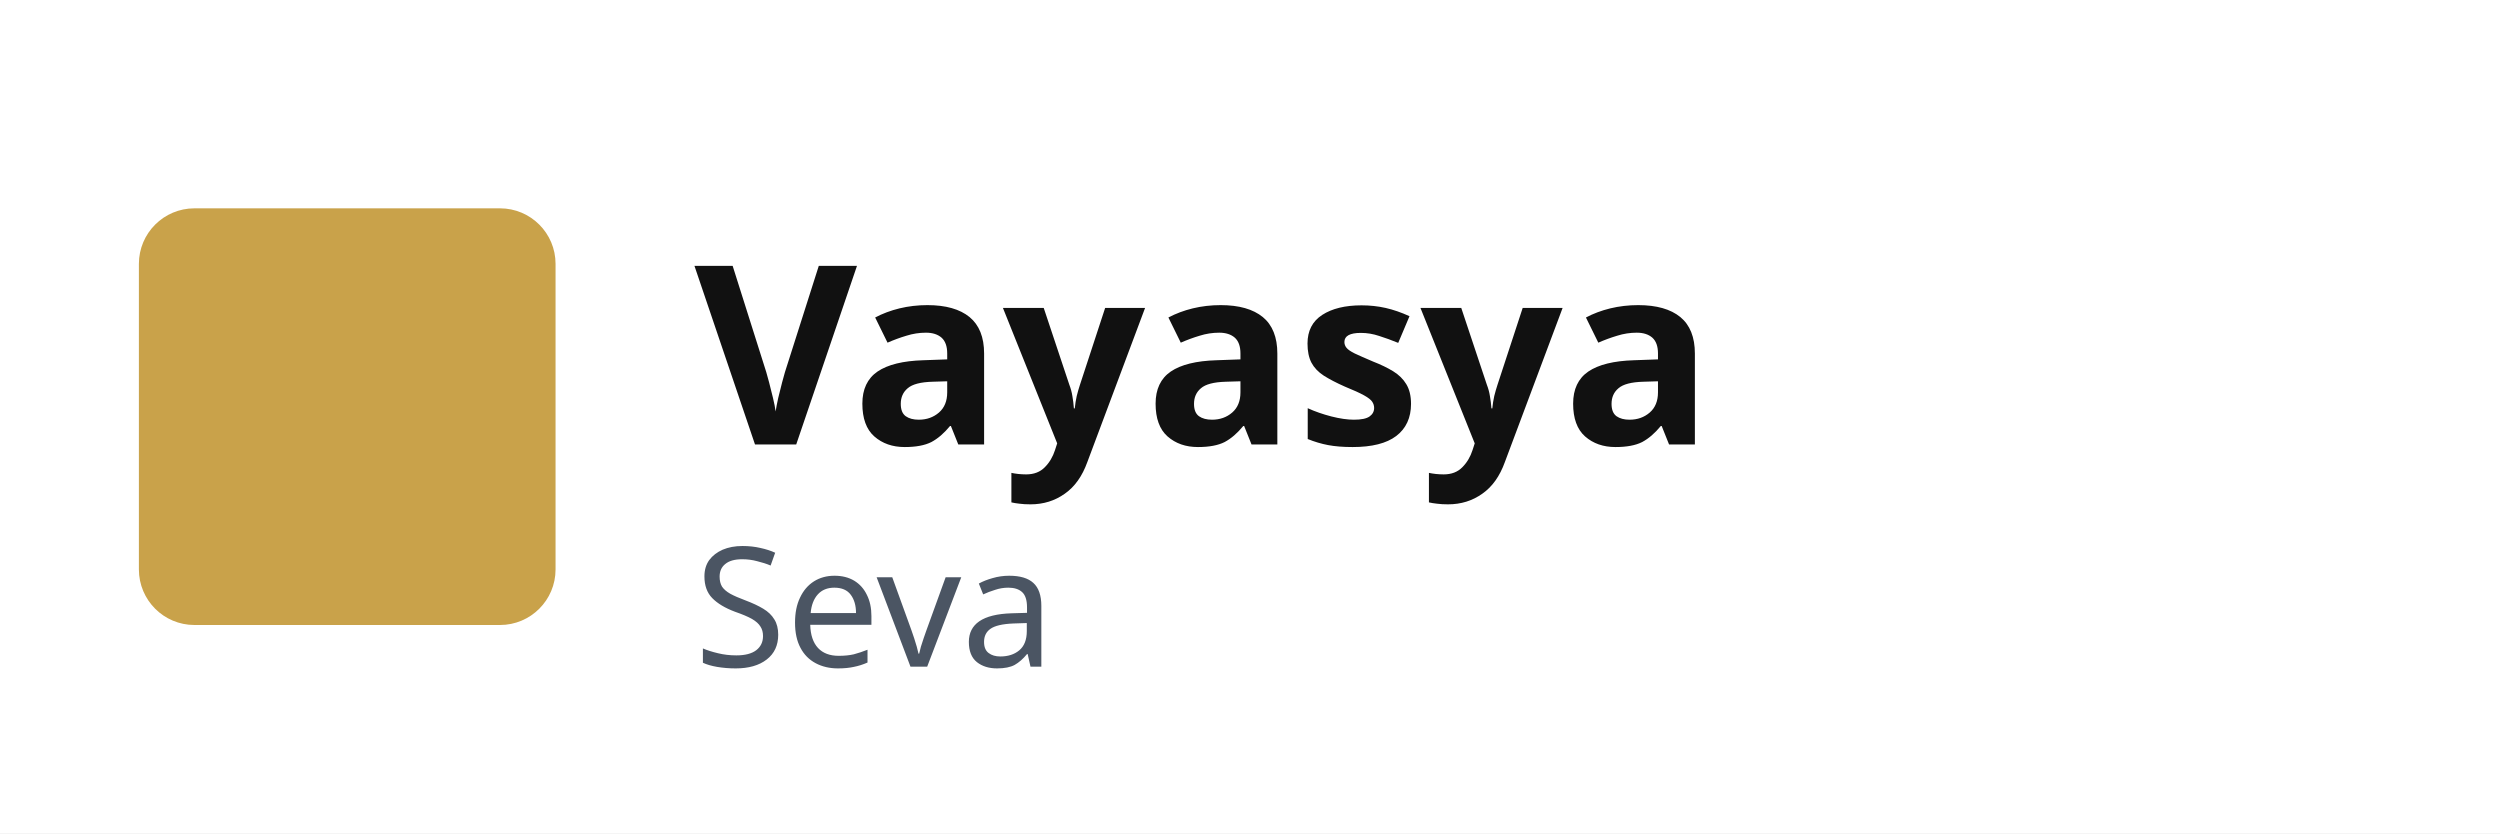
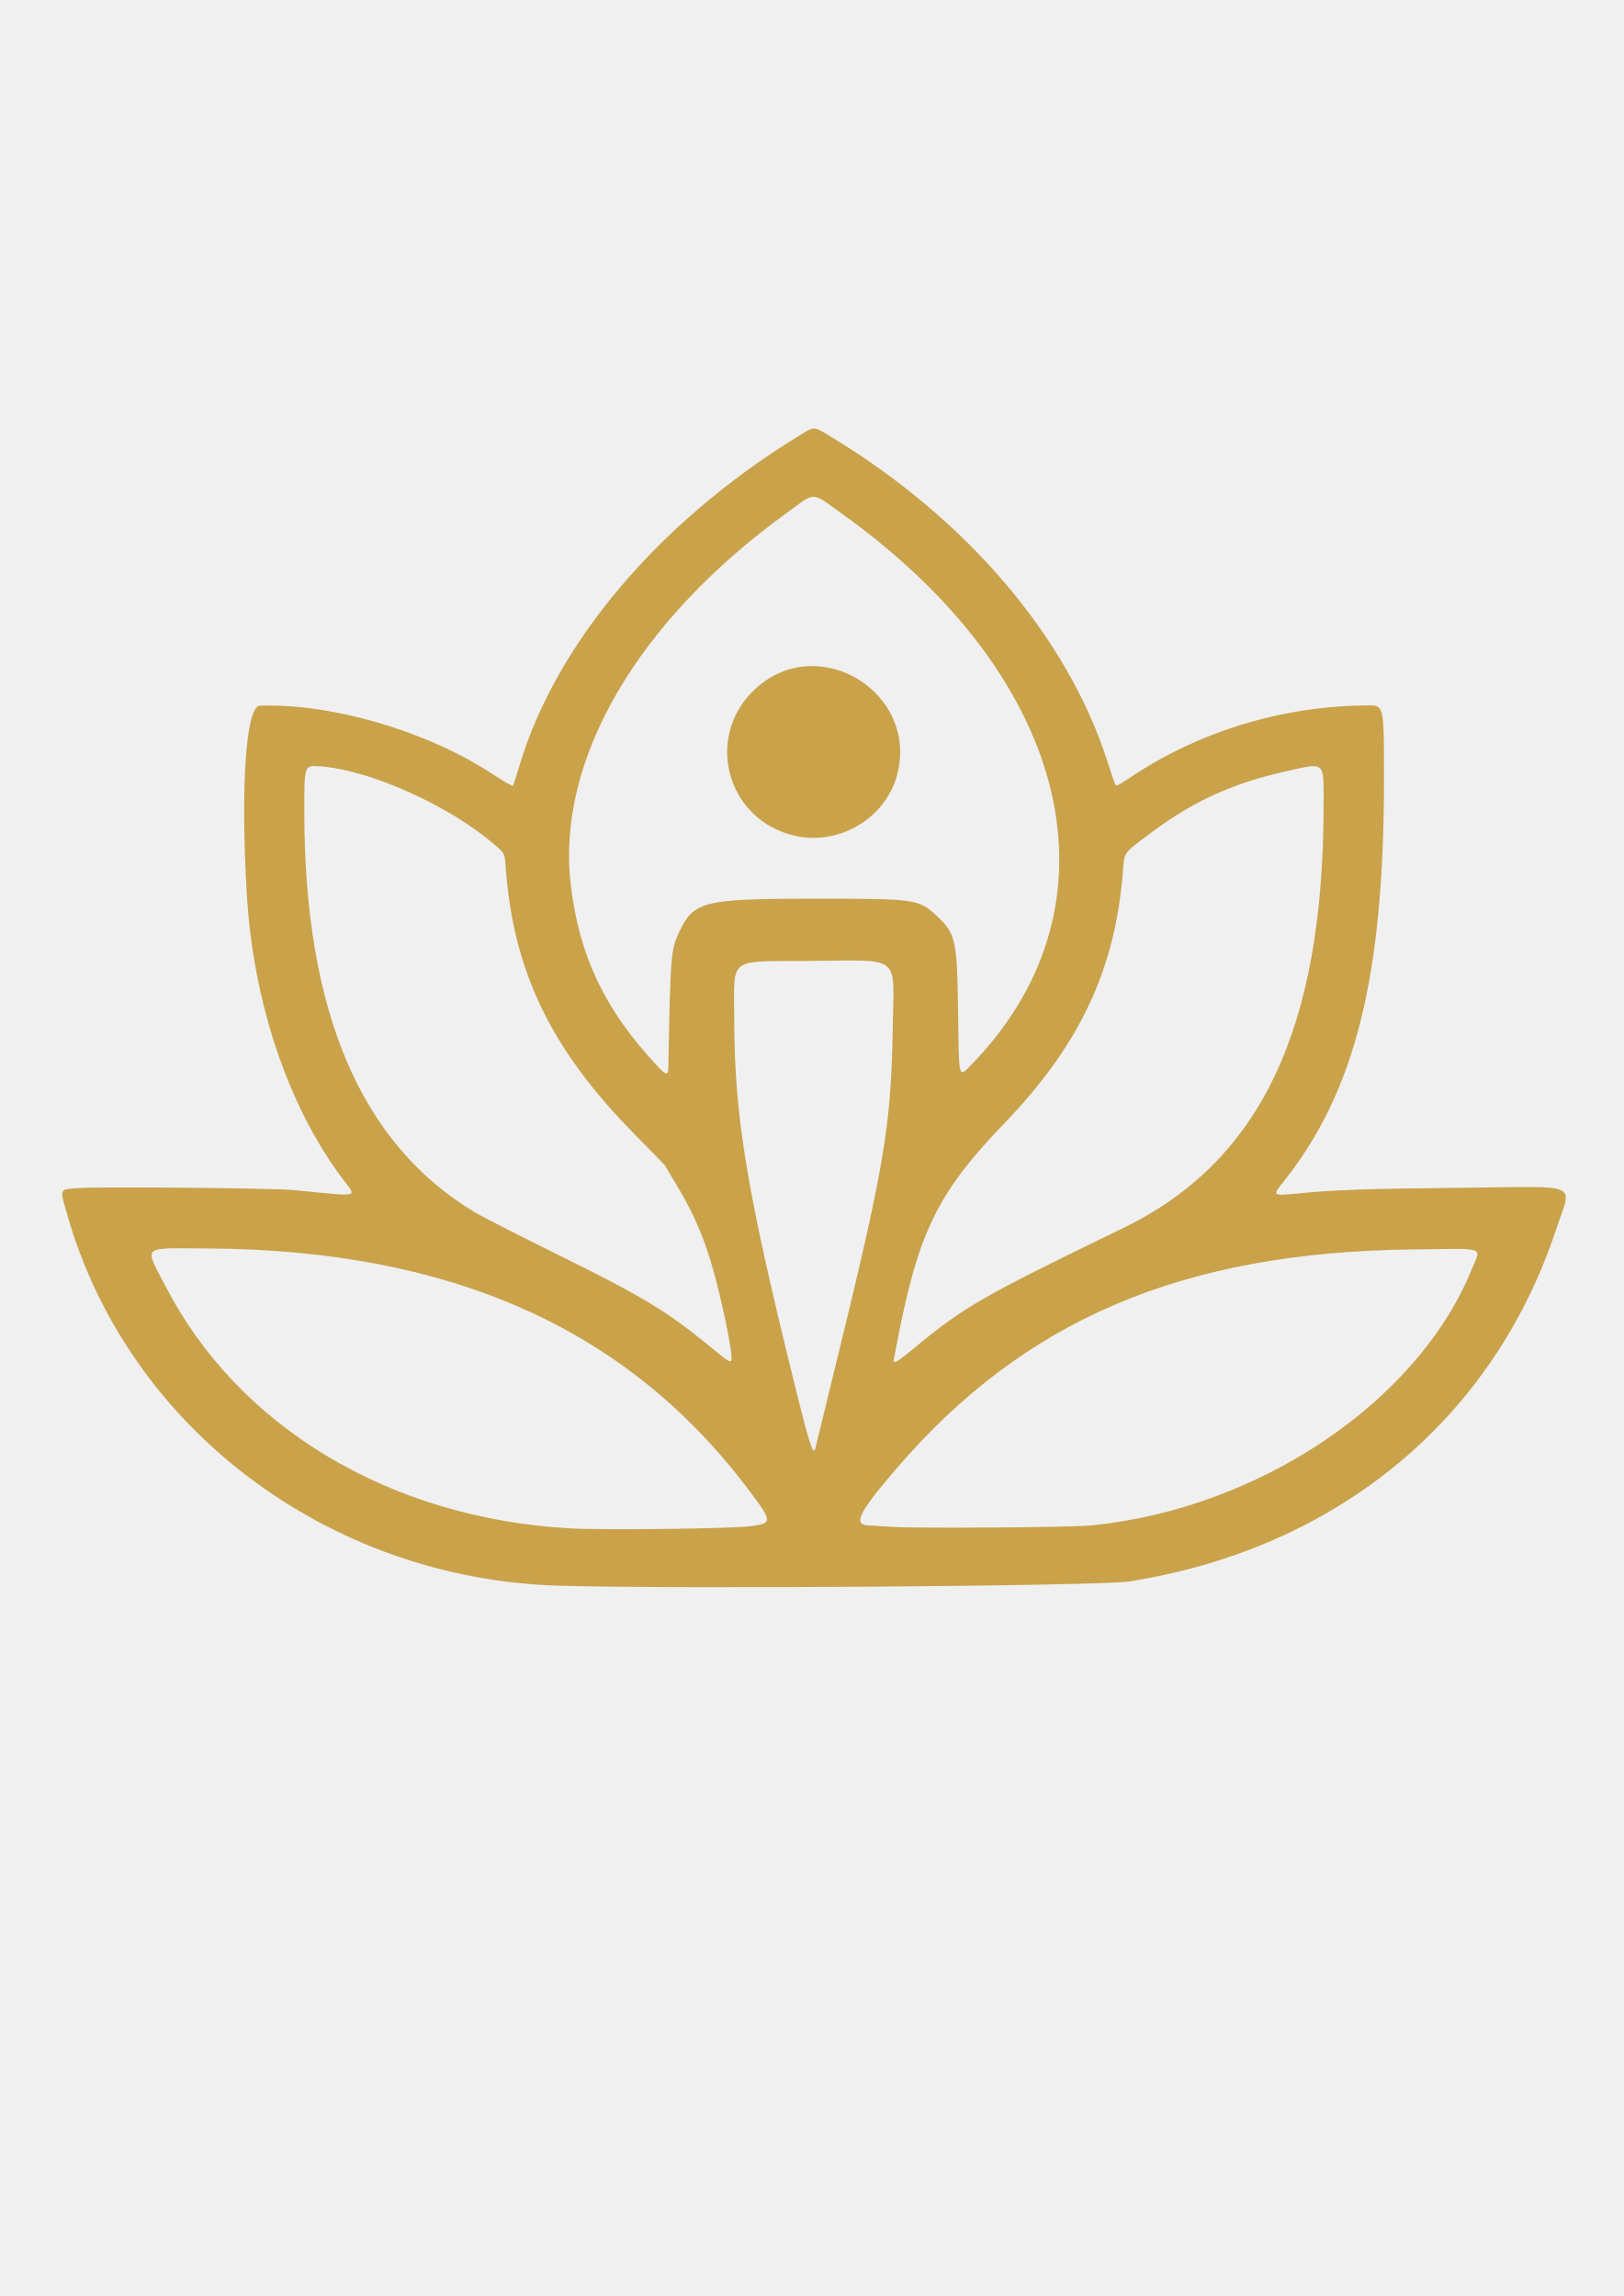
- <svg xmlns="http://www.w3.org/2000/svg" width="180" height="60" viewBox="0 0 180 60" fill="none">
-   <rect width="180" height="60" fill="#FFFFFF" />
-   <rect x="10" y="15" width="30" height="30" rx="4" fill="#C9A24A" />
-   <text x="50" y="32" font-family="system-ui, sans-serif" font-size="18" font-weight="600" fill="#111111">Vayasya</text>
-   <text x="50" y="48" font-family="system-ui, sans-serif" font-size="12" font-weight="400" fill="#4B5563">Seva</text>
+ <svg xmlns="http://www.w3.org/2000/svg" width="210mm" height="297mm" viewBox="0 0 210 297" version="1.1" id="svg1" xml:space="preserve">
+   <defs id="defs1" />
+   <g id="layer1">
+     <path style="fill:#c9a24a;fill-opacity:1" d="M 72.165,205.114 C 42.37,204.204 16.542,184.678 8.696,157.131 c -0.987,-3.465 -1.077,-3.252 1.457,-3.441 2.802,-0.208 25.175,-0.004 27.832,0.255 8.887,0.864 8.188,1.026 6.319,-1.466 -7.045,-9.393 -11.552,-22.789 -12.384,-36.812 -0.825,-13.898 -0.11,-24.316 1.671,-24.378 9.329,-0.327 21.661,3.29 30.078,8.822 1.396,0.918 2.593,1.607 2.66,1.532 0.067,-0.075 0.448,-1.235 0.848,-2.578 4.695,-15.774 17.981,-31.507 35.936,-42.554 2.362,-1.453 1.962,-1.461 4.525,0.092 17.352,10.518 30.288,25.683 35.493,41.608 1.113,3.406 1.108,3.393 1.33,3.393 0.101,0 0.816,-0.427 1.59,-0.949 9,-6.071 19.974,-9.397 31.016,-9.402 1.921,-7.72e-4 1.936,0.073 1.93,9.667 -0.016,25.477 -3.731,40.317 -13.006,51.953 -1.471,1.845 -1.476,1.842 2.171,1.48 4.46,-0.443 8.775,-0.586 21.464,-0.713 15.071,-0.151 13.679,-0.789 11.653,5.336 -8.15,24.641 -28.36,41.334 -55.188,45.586 -3.837,0.608 -58.667,1.017 -73.926,0.551 z m 24.769,-7.68 c 3.064,-0.373 3.057,-0.522 -0.238,-4.884 C 80.978,171.741 58.135,161.618 26.625,161.495 c -8.466,-0.033 -7.983,-0.48 -5.238,4.849 9.416,18.283 29.075,30.061 52.34,31.358 4.323,0.241 20.567,0.053 23.207,-0.269 z m 44.176,-0.11 c 21.657,-2.129 42.235,-15.963 49.217,-33.089 1.241,-3.045 2.178,-2.726 -7.664,-2.612 -29.697,0.343 -50.149,9.035 -66.744,28.367 -4.928,5.74 -5.664,7.275 -3.52,7.338 0.483,0.014 1.758,0.093 2.832,0.175 2.883,0.221 23.245,0.08 25.879,-0.179 z m -35.67,-9.928 c 0.054,-0.188 0.329,-1.309 0.612,-2.49 0.283,-1.182 1.031,-4.258 1.664,-6.836 6.719,-27.381 7.547,-32.232 7.752,-45.416 0.145,-9.289 1.222,-8.446 -10.686,-8.355 -10.791,0.083 -9.83,-0.639 -9.824,7.382 0.011,12.598 1.561,22.052 7.704,46.975 1.979,8.032 2.506,9.687 2.778,8.74 z M 94.566,174.993 c -0.064,-0.671 -0.385,-2.495 -0.715,-4.053 -1.787,-8.448 -3.304,-12.645 -6.437,-17.807 -0.761,-1.254 -1.384,-2.309 -1.384,-2.344 -5.49e-4,-0.035 -1.738,-1.822 -3.861,-3.97 -10.894,-11.024 -15.792,-21.14 -16.761,-34.617 -0.13,-1.805 -0.13,-1.805 -1.325,-2.843 -5.991,-5.204 -16.46,-9.883 -22.924,-10.245 -1.807,-0.101 -1.807,-0.101 -1.803,5.931 0.014,25.841 7.292,42.915 22.074,51.785 0.917,0.55 5.751,3.017 10.742,5.481 11.035,5.448 14.105,7.307 19.803,11.989 2.765,2.271 2.74,2.265 2.591,0.694 z m 23.702,-0.634 c 6.404,-5.312 8.636,-6.594 26.972,-15.491 17.81,-8.642 25.937,-25.775 25.946,-54.703 0.002,-5.825 0.313,-5.545 -4.881,-4.389 -6.854,1.525 -12.016,3.881 -17.464,7.971 -3.696,2.774 -3.393,2.334 -3.637,5.283 -1.041,12.56 -5.631,22.227 -15.348,32.324 -8.684,9.024 -11.142,14.107 -13.93,28.808 -0.122,0.645 -0.264,1.37 -0.316,1.611 -0.165,0.773 0.35,0.499 2.658,-1.415 z M 86.438,138.079 c 0.271,-14.609 0.321,-15.23 1.422,-17.554 1.874,-3.955 3.172,-4.272 17.476,-4.272 13.179,0 13.44,0.036 15.787,2.2 2.484,2.29 2.668,3.107 2.792,12.432 0.12,9.062 -0.006,8.627 1.927,6.618 19.731,-20.505 12.785,-49.744 -16.862,-70.984 -4.166,-2.985 -3.369,-2.958 -7.139,-0.237 -19.427,14.022 -29.923,32.06 -28.025,48.16 1.089,9.236 4.426,16.224 11.193,23.442 1.171,1.249 1.408,1.282 1.428,0.195 z m 16.489,-29.941 c -8.986,-1.944 -11.952,-12.953 -5.147,-19.11 8.139,-7.365 21.061,0.575 18.244,11.21 -1.473,5.561 -7.396,9.134 -13.096,7.901 z" id="path4" />
+   </g>
</svg>
